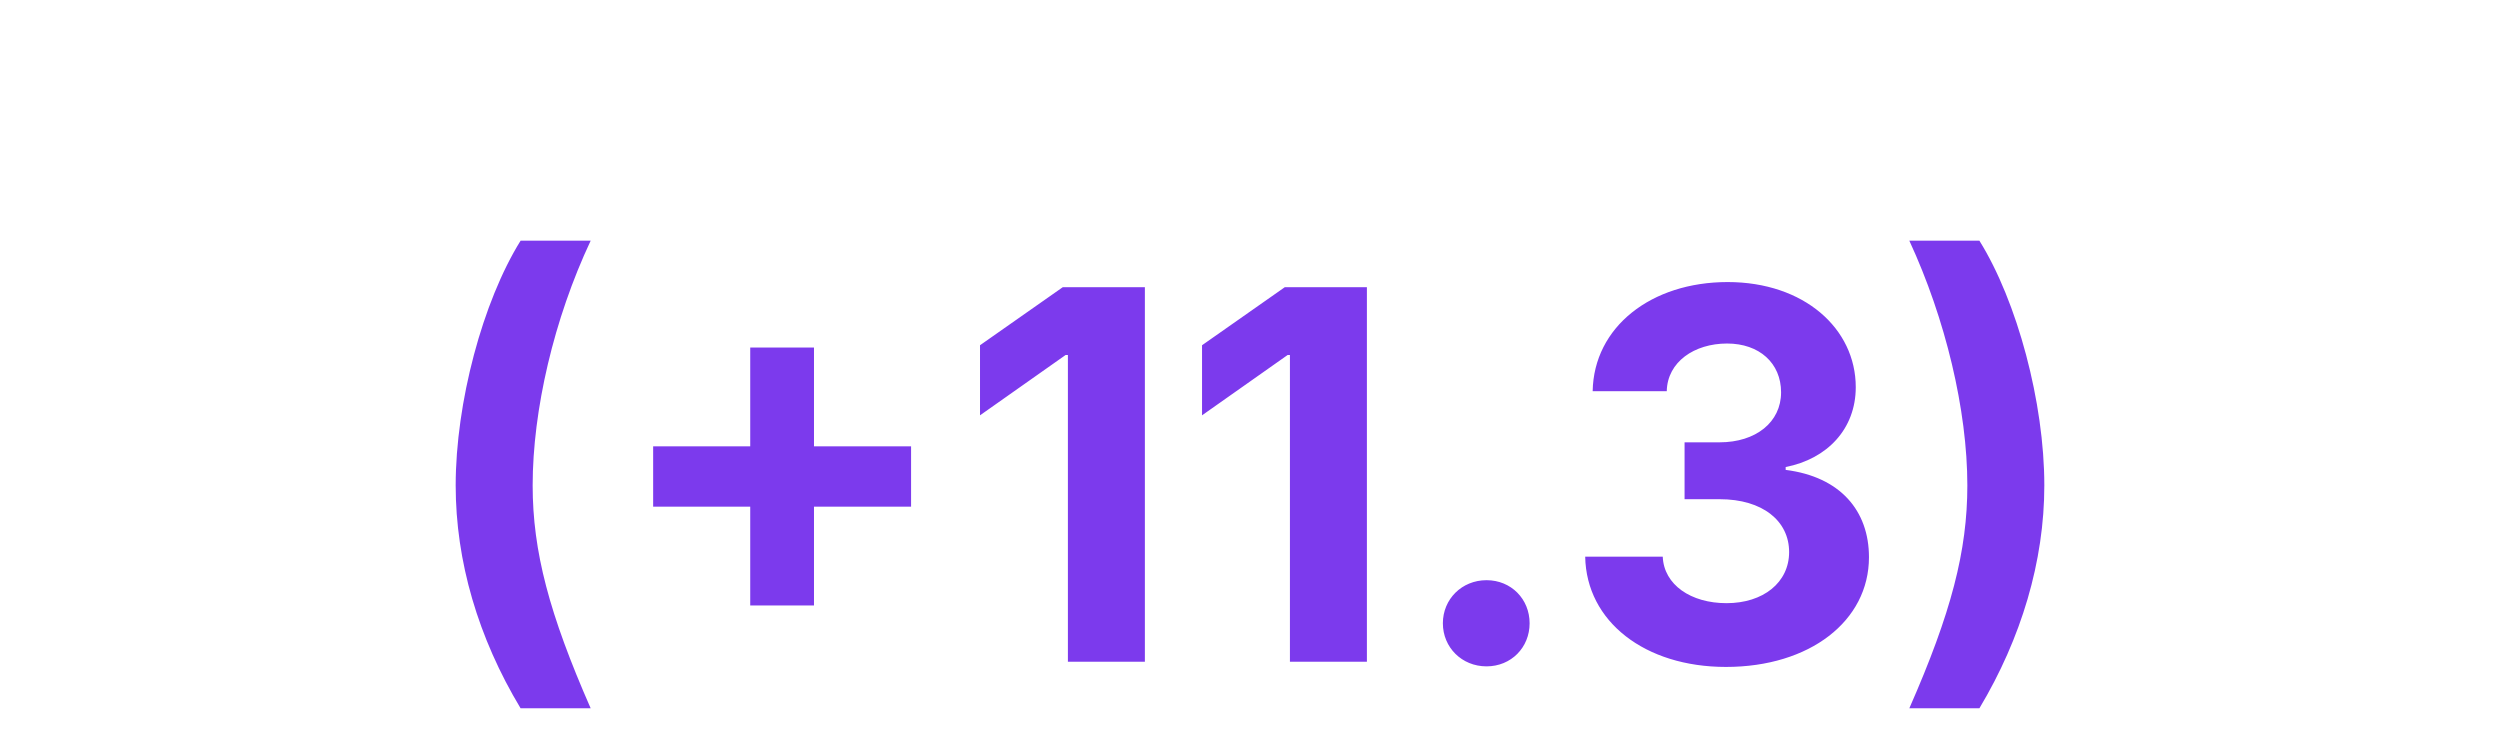
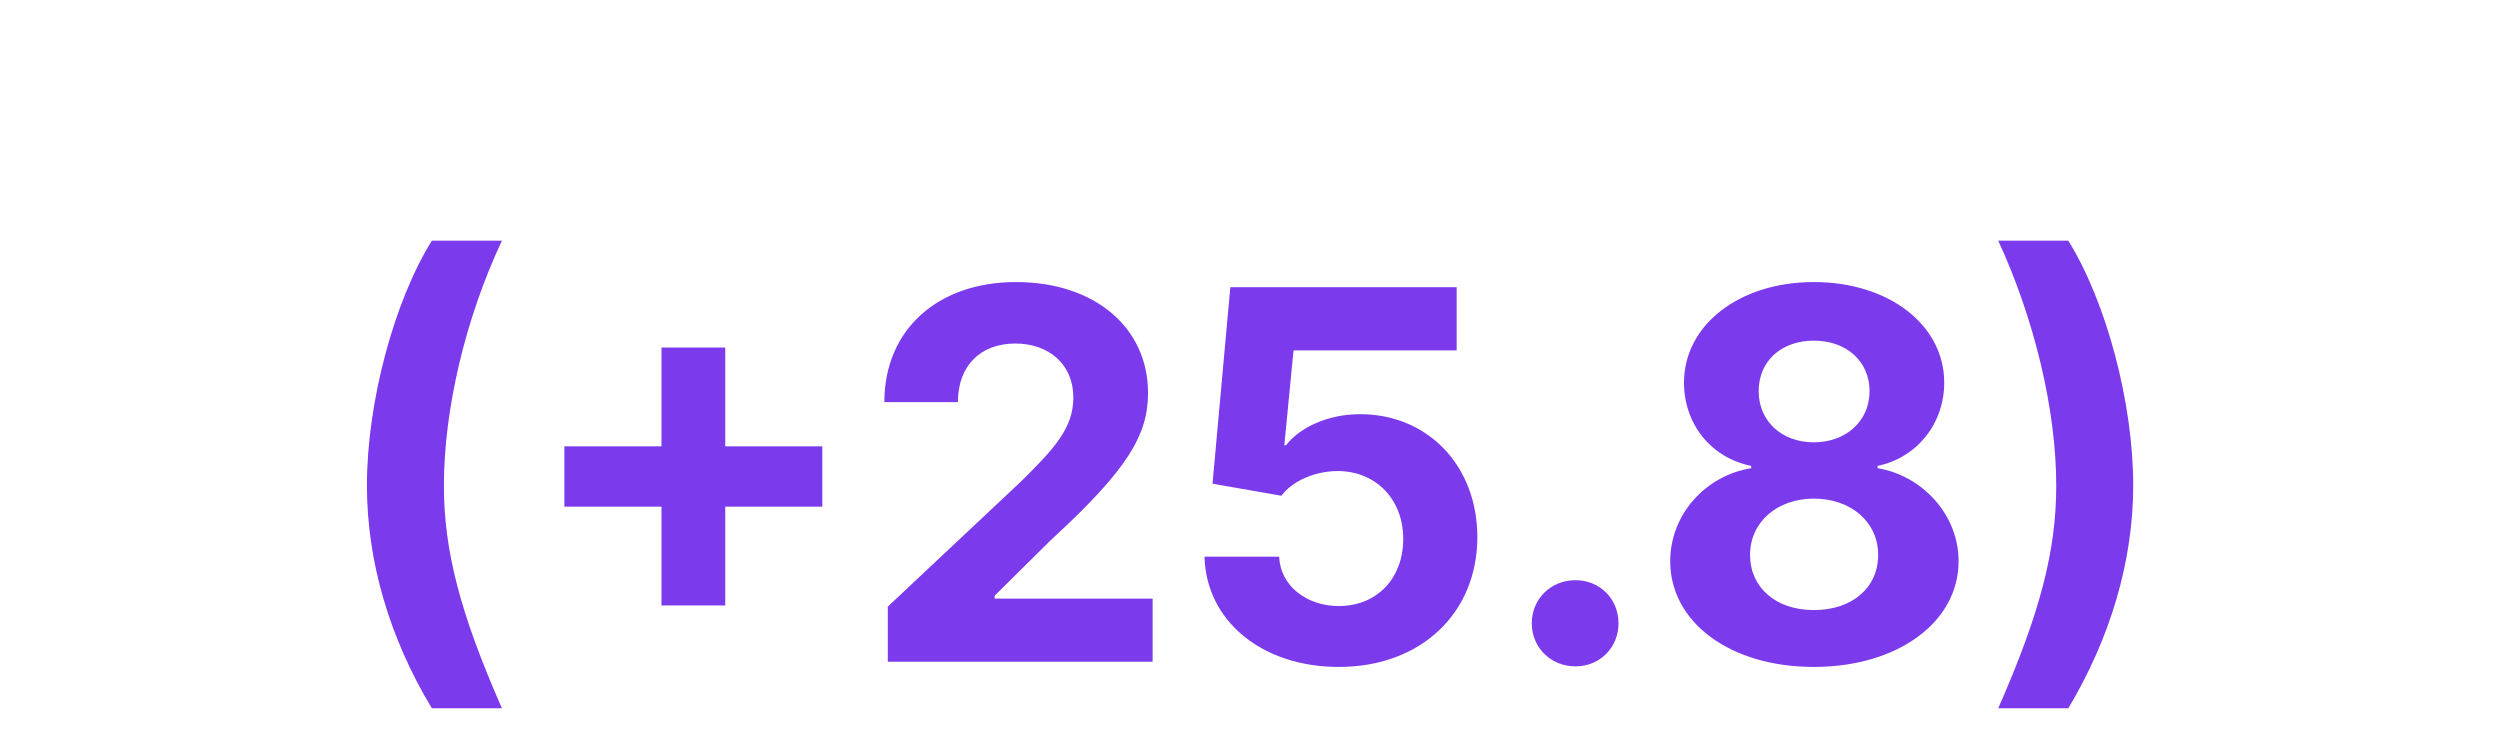
- <svg xmlns="http://www.w3.org/2000/svg" width="68" height="20" viewBox="0 0 68 20" role="img" aria-label="(+11.3)">
+ <svg xmlns="http://www.w3.org/2000/svg" width="68" height="20" viewBox="0 0 68 20" role="img" aria-label="(+25.8)">
  <style>
    text { fill: #7c3aed; font: 700 14px Inter, ui-sans-serif, system-ui, sans-serif; }
    @media (prefers-color-scheme: dark) { text { fill: #a78bfa; } }
  </style>
-   <text x="34" y="18" text-anchor="middle">(+11.3)</text>
+   <text x="34" y="18" text-anchor="middle">(+25.8)</text>
</svg>
